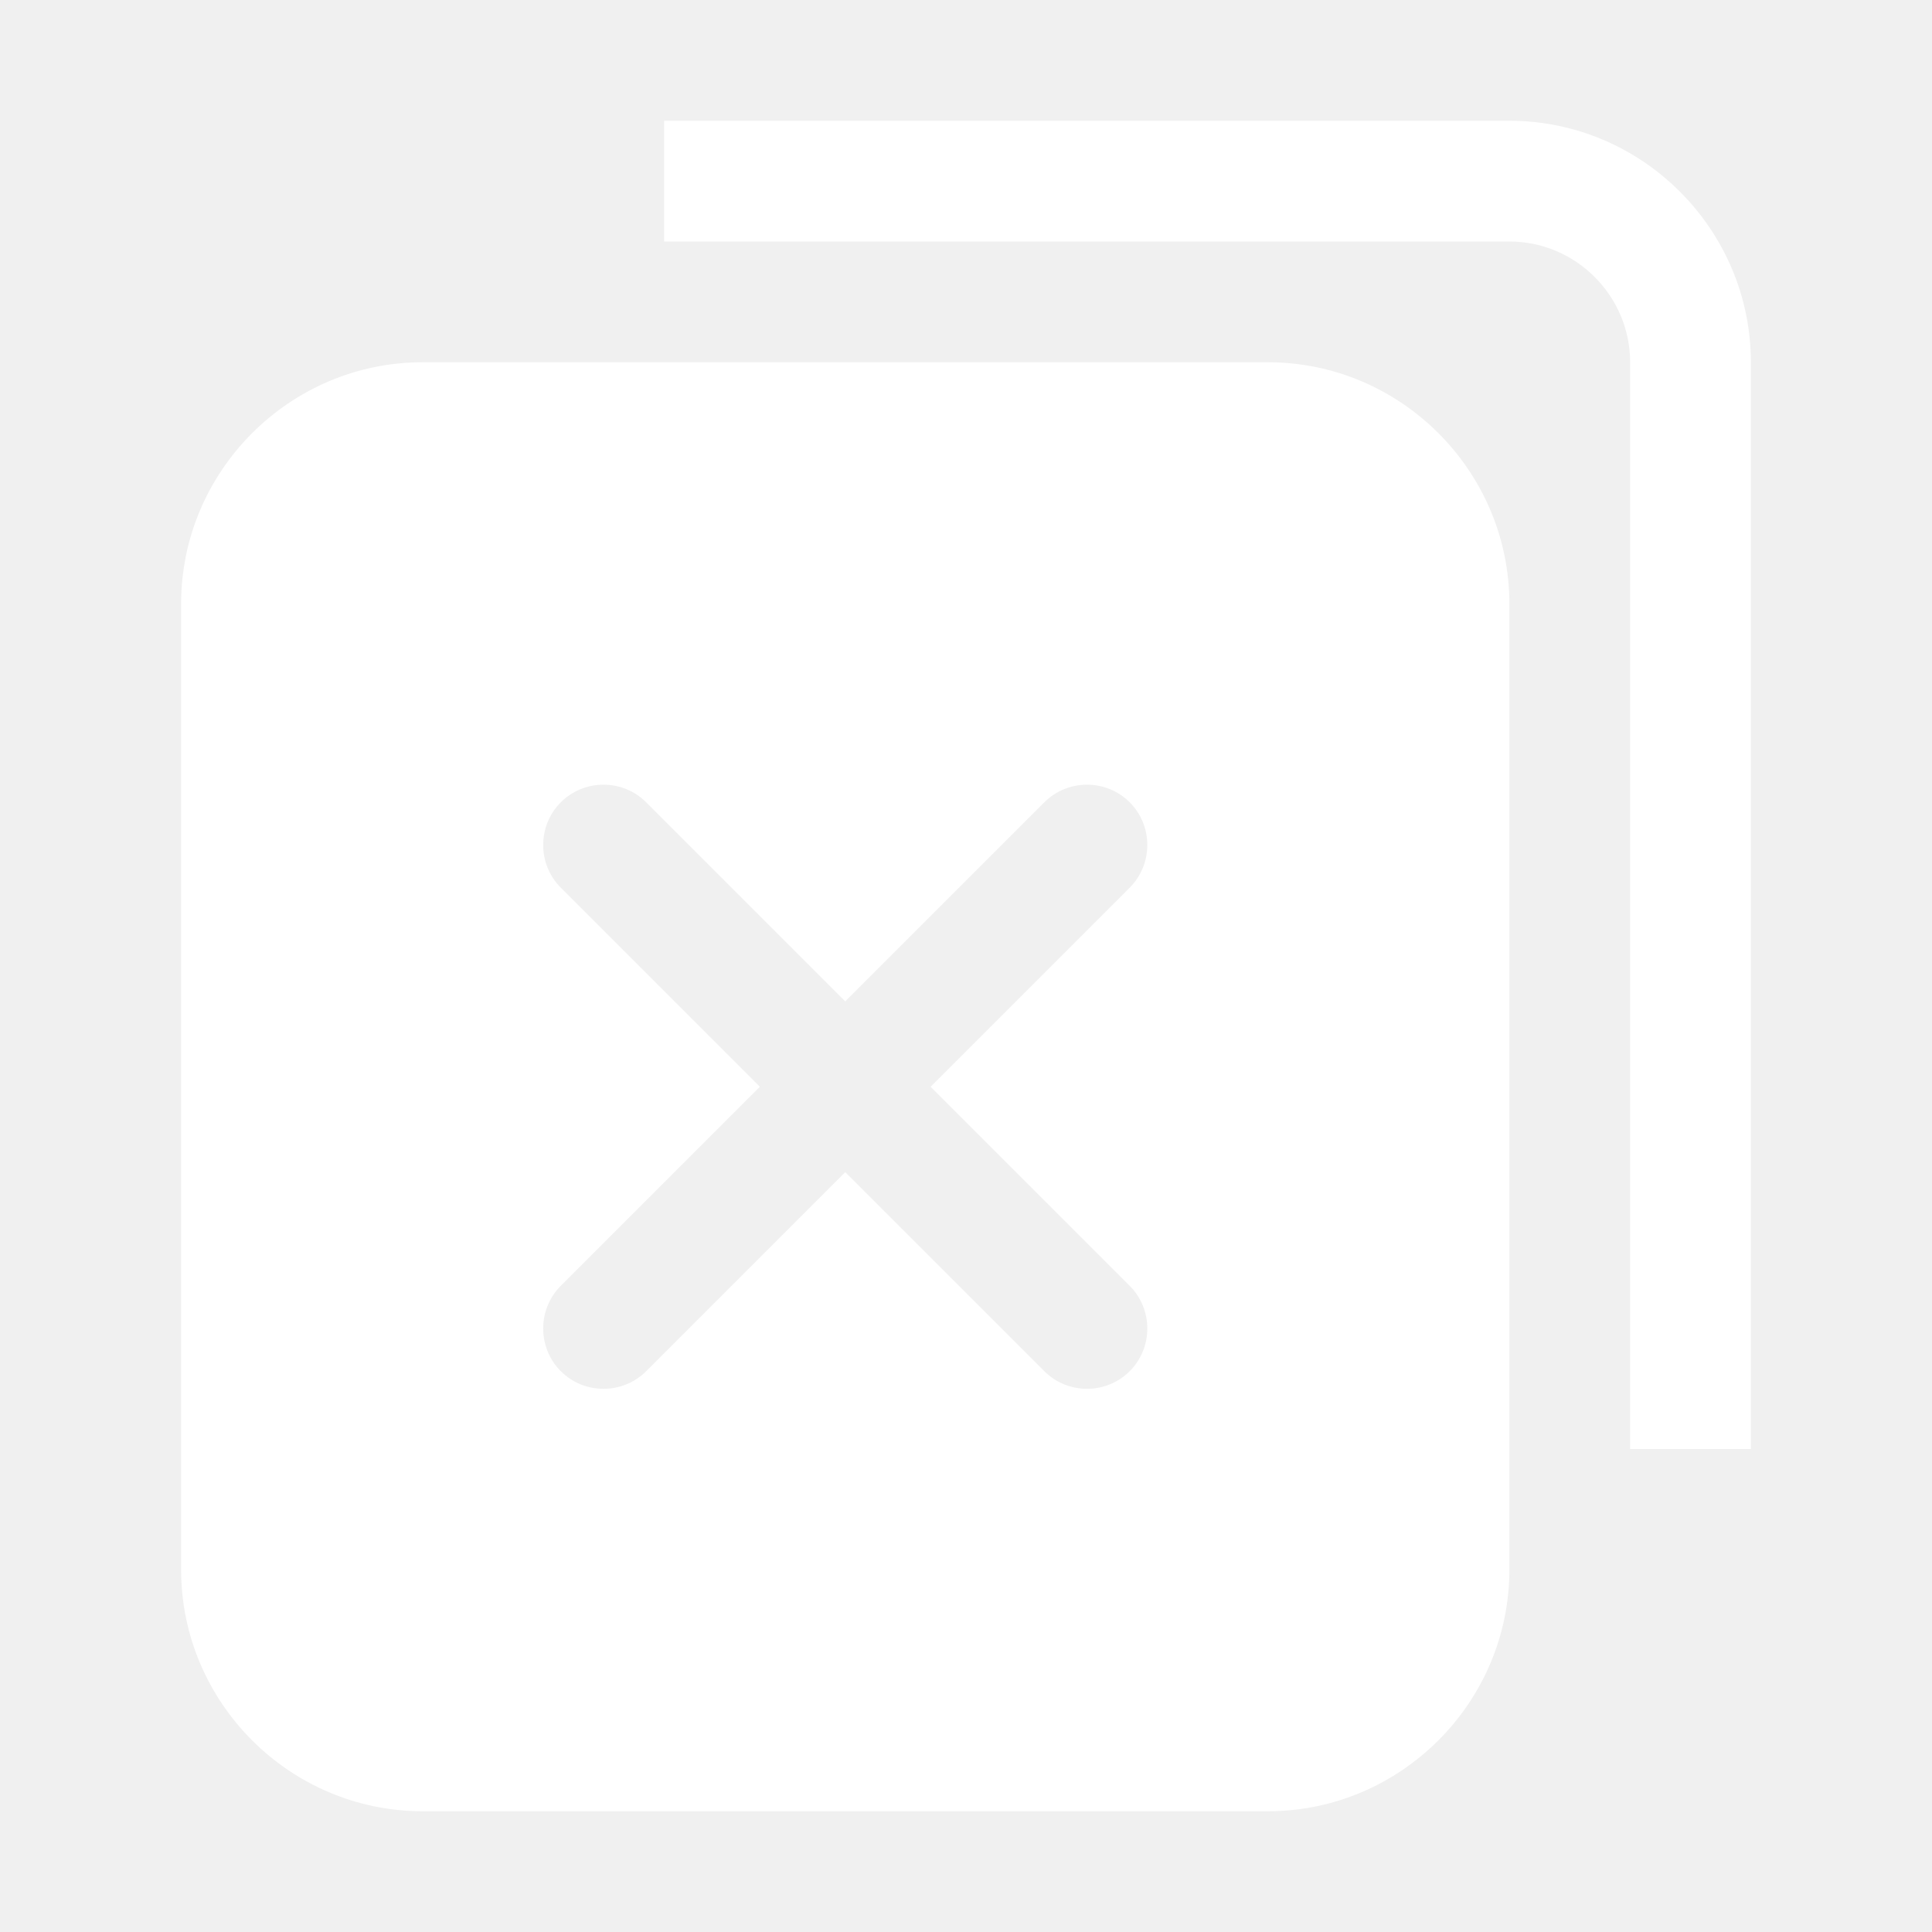
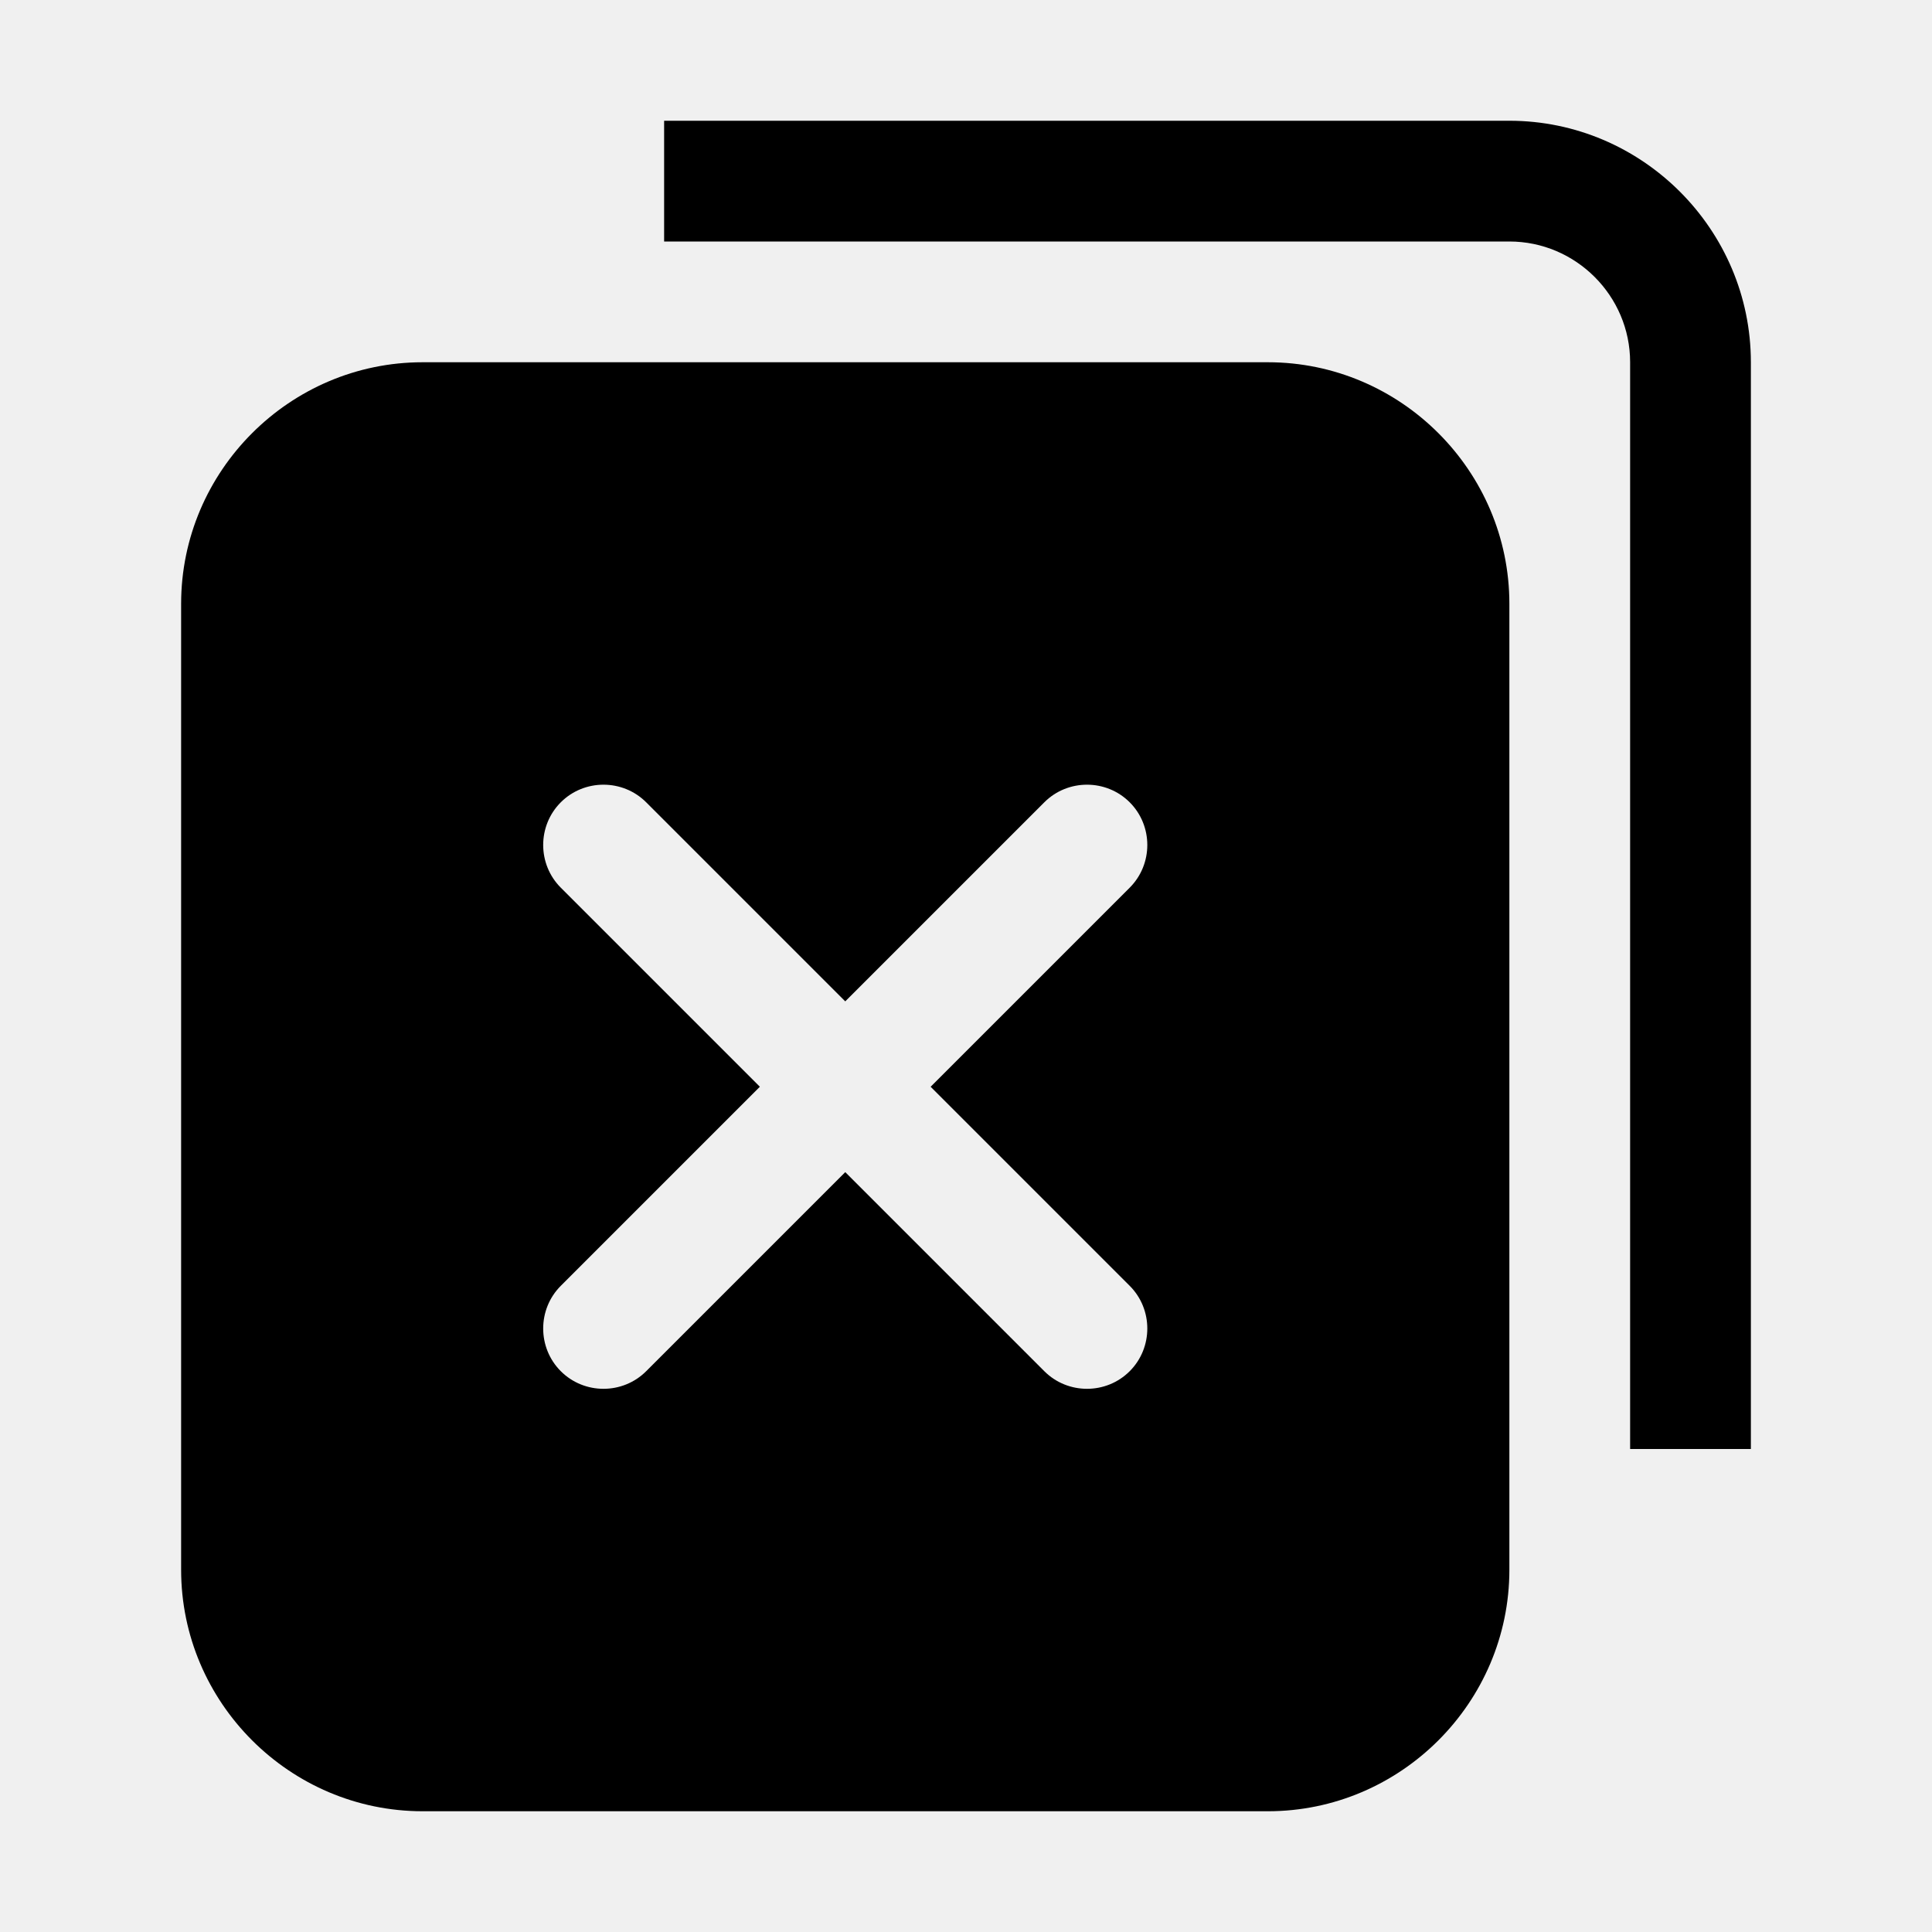
<svg xmlns="http://www.w3.org/2000/svg" t="1689326986698" class="icon" viewBox="0 0 1024 1024" version="1.1" p-id="5073" width="16" height="16">
-   <path d="M864 192v576h64V192c0-70.4-57.6-128-128-128H352v64h448c35.2 0 64 28.8 64 64z" p-id="5074" fill="#ffffff" />
-   <path d="M672 192H224c-70.4 0-128 57.6-128 128v512c0 70.4 57.6 128 128 128h448c70.4 0 128-57.6 128-128V320c0-70.4-57.6-128-128-128z m-73.235 489.51c12.445 12.445 12.445 32.81 0 45.255s-32.81 12.445-45.255 0L448 621.255l-105.51 105.51c-12.445 12.445-32.81 12.445-45.255 0s-12.445-32.81 0-45.255L402.745 576l-105.51-105.51c-12.445-12.445-12.445-32.81 0-45.255s32.81-12.445 45.255 0L448 530.745l105.51-105.51c12.445-12.445 32.81-12.445 45.255 0s12.445 32.81 0 45.255L493.255 576l105.51 105.51z" p-id="5075" fill="#ffffff" />
+   <path d="M864 192v576h64V192c0-70.4-57.6-128-128-128H352v64h448c35.2 0 64 28.8 64 64z" p-id="5074" />
+   <path d="M672 192H224c-70.4 0-128 57.6-128 128v512c0 70.4 57.6 128 128 128h448c70.4 0 128-57.6 128-128V320c0-70.4-57.6-128-128-128z m-73.235 489.51c12.445 12.445 12.445 32.81 0 45.255s-32.81 12.445-45.255 0L448 621.255l-105.51 105.51c-12.445 12.445-32.81 12.445-45.255 0s-12.445-32.81 0-45.255L402.745 576l-105.51-105.51c-12.445-12.445-12.445-32.81 0-45.255s32.81-12.445 45.255 0L448 530.745l105.51-105.51c12.445-12.445 32.81-12.445 45.255 0s12.445 32.81 0 45.255L493.255 576l105.51 105.51z" p-id="5075" />
</svg>
